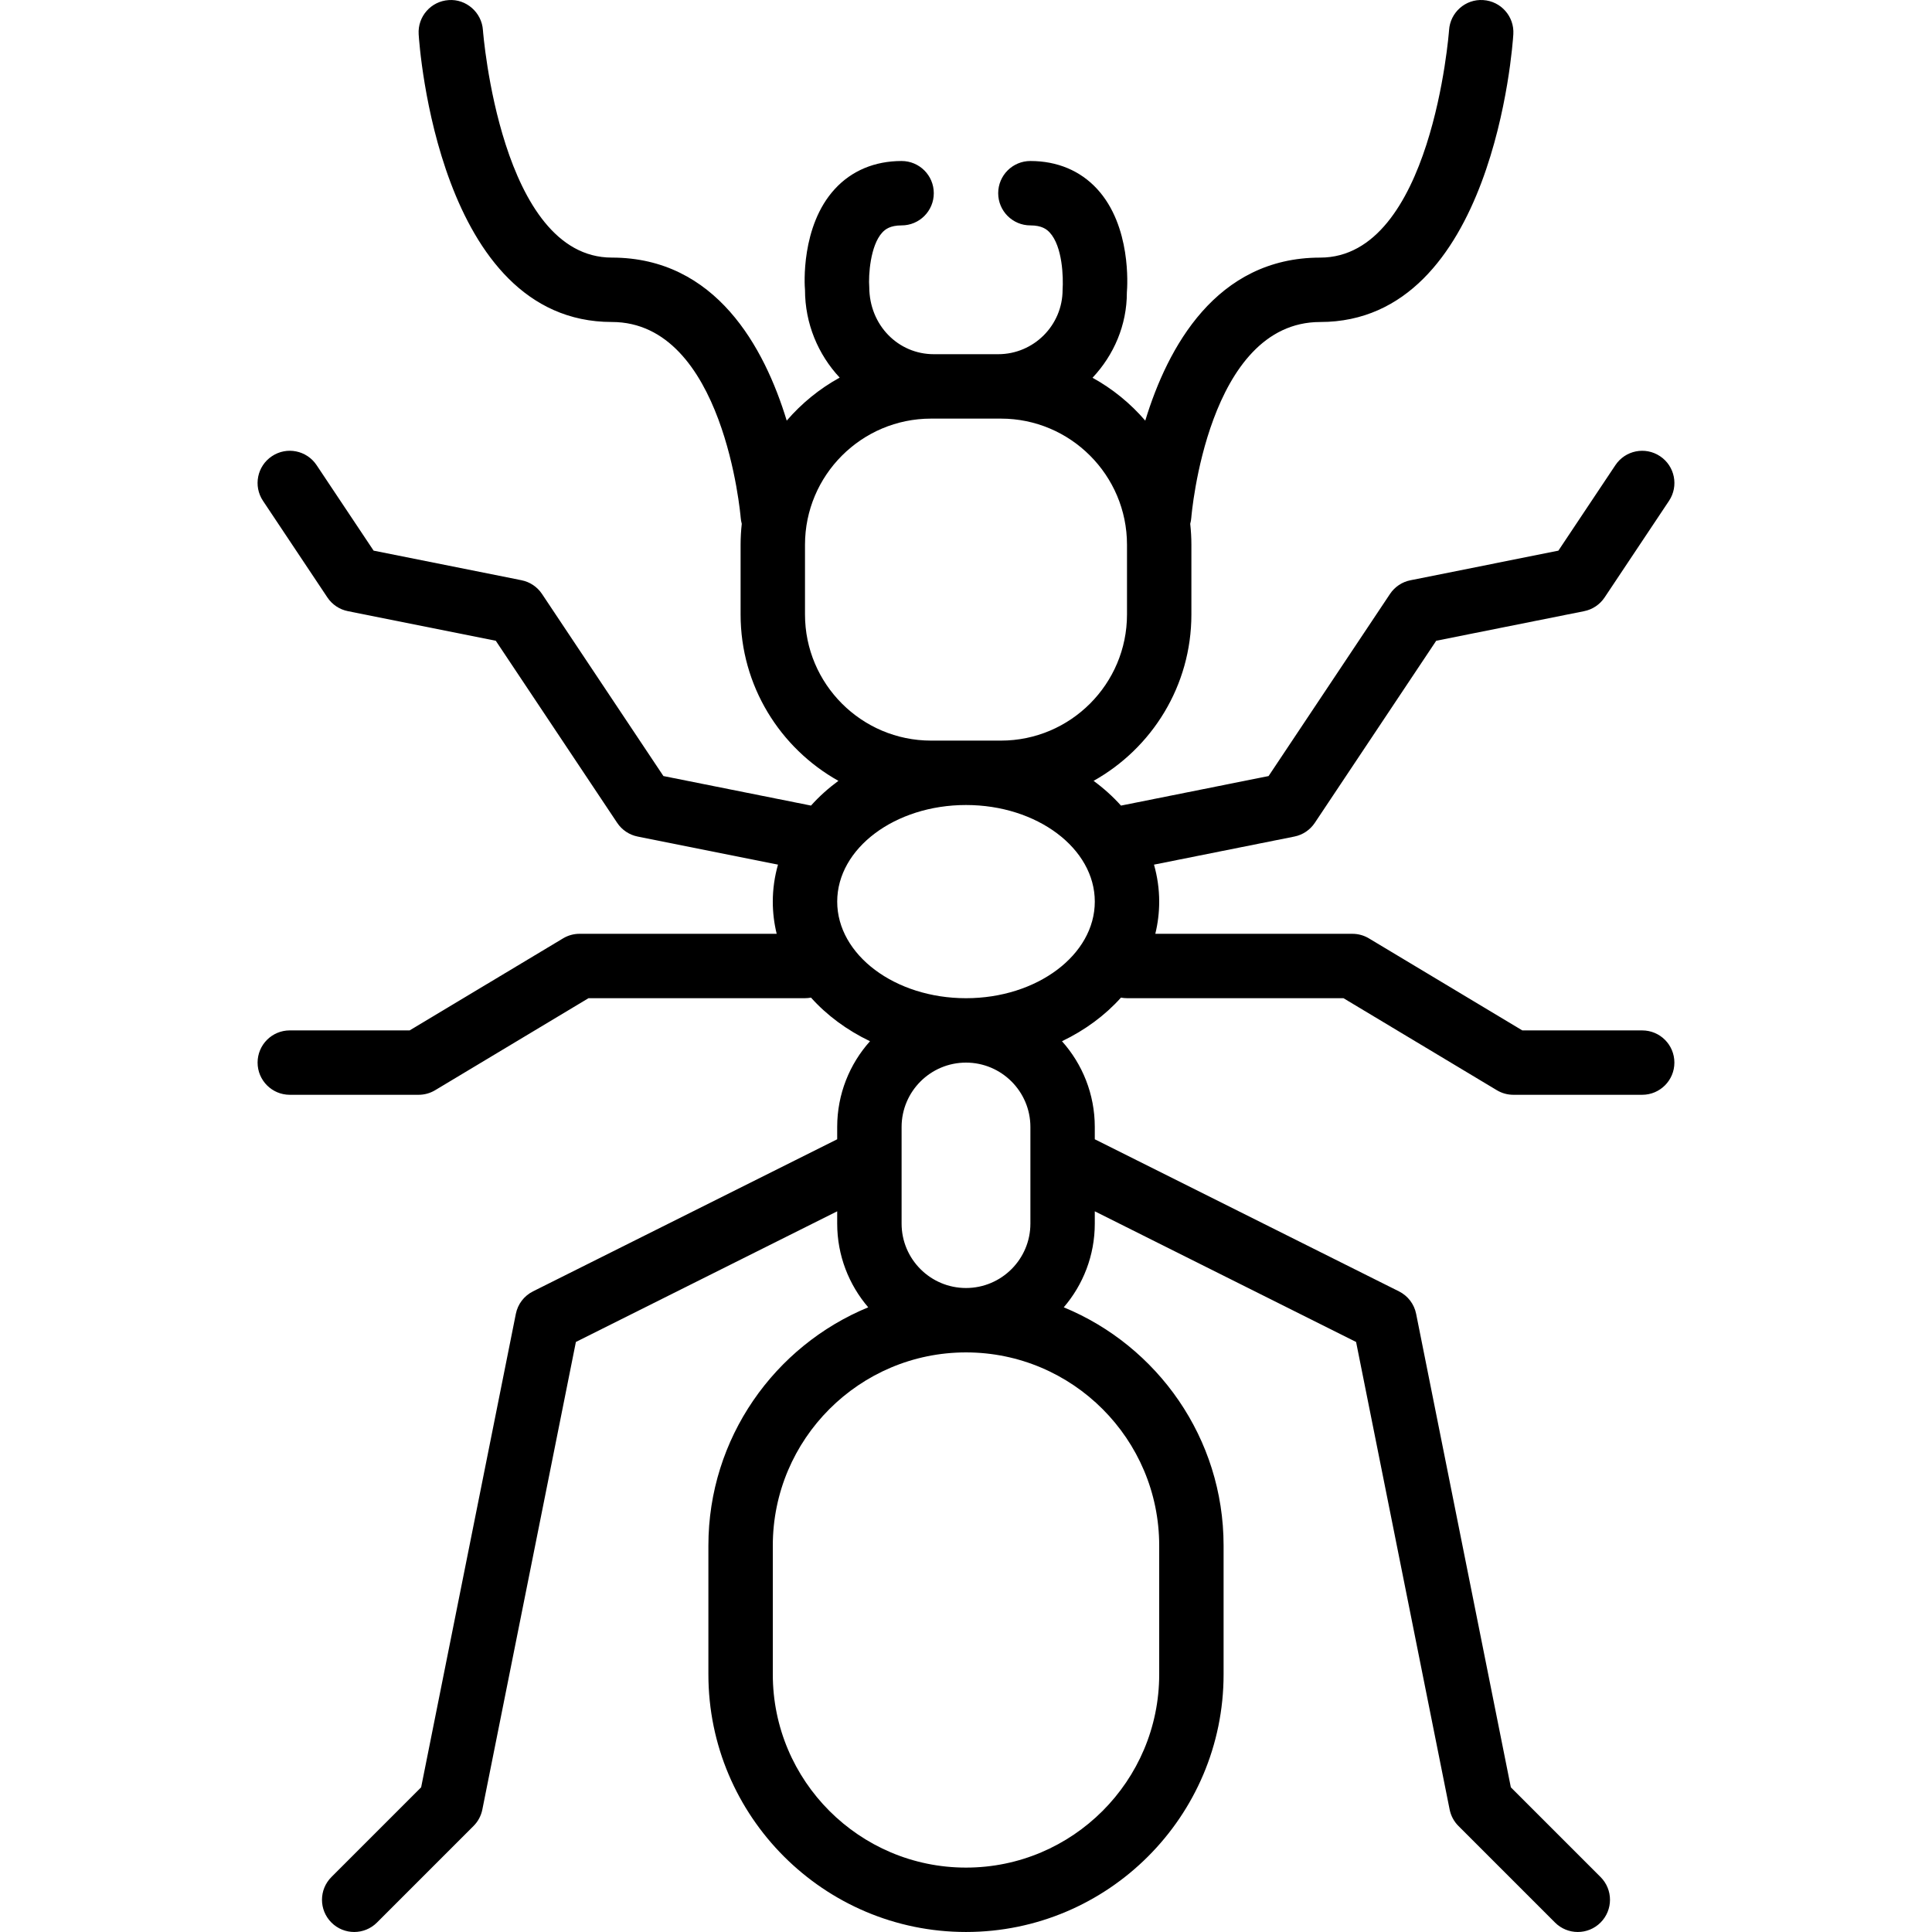
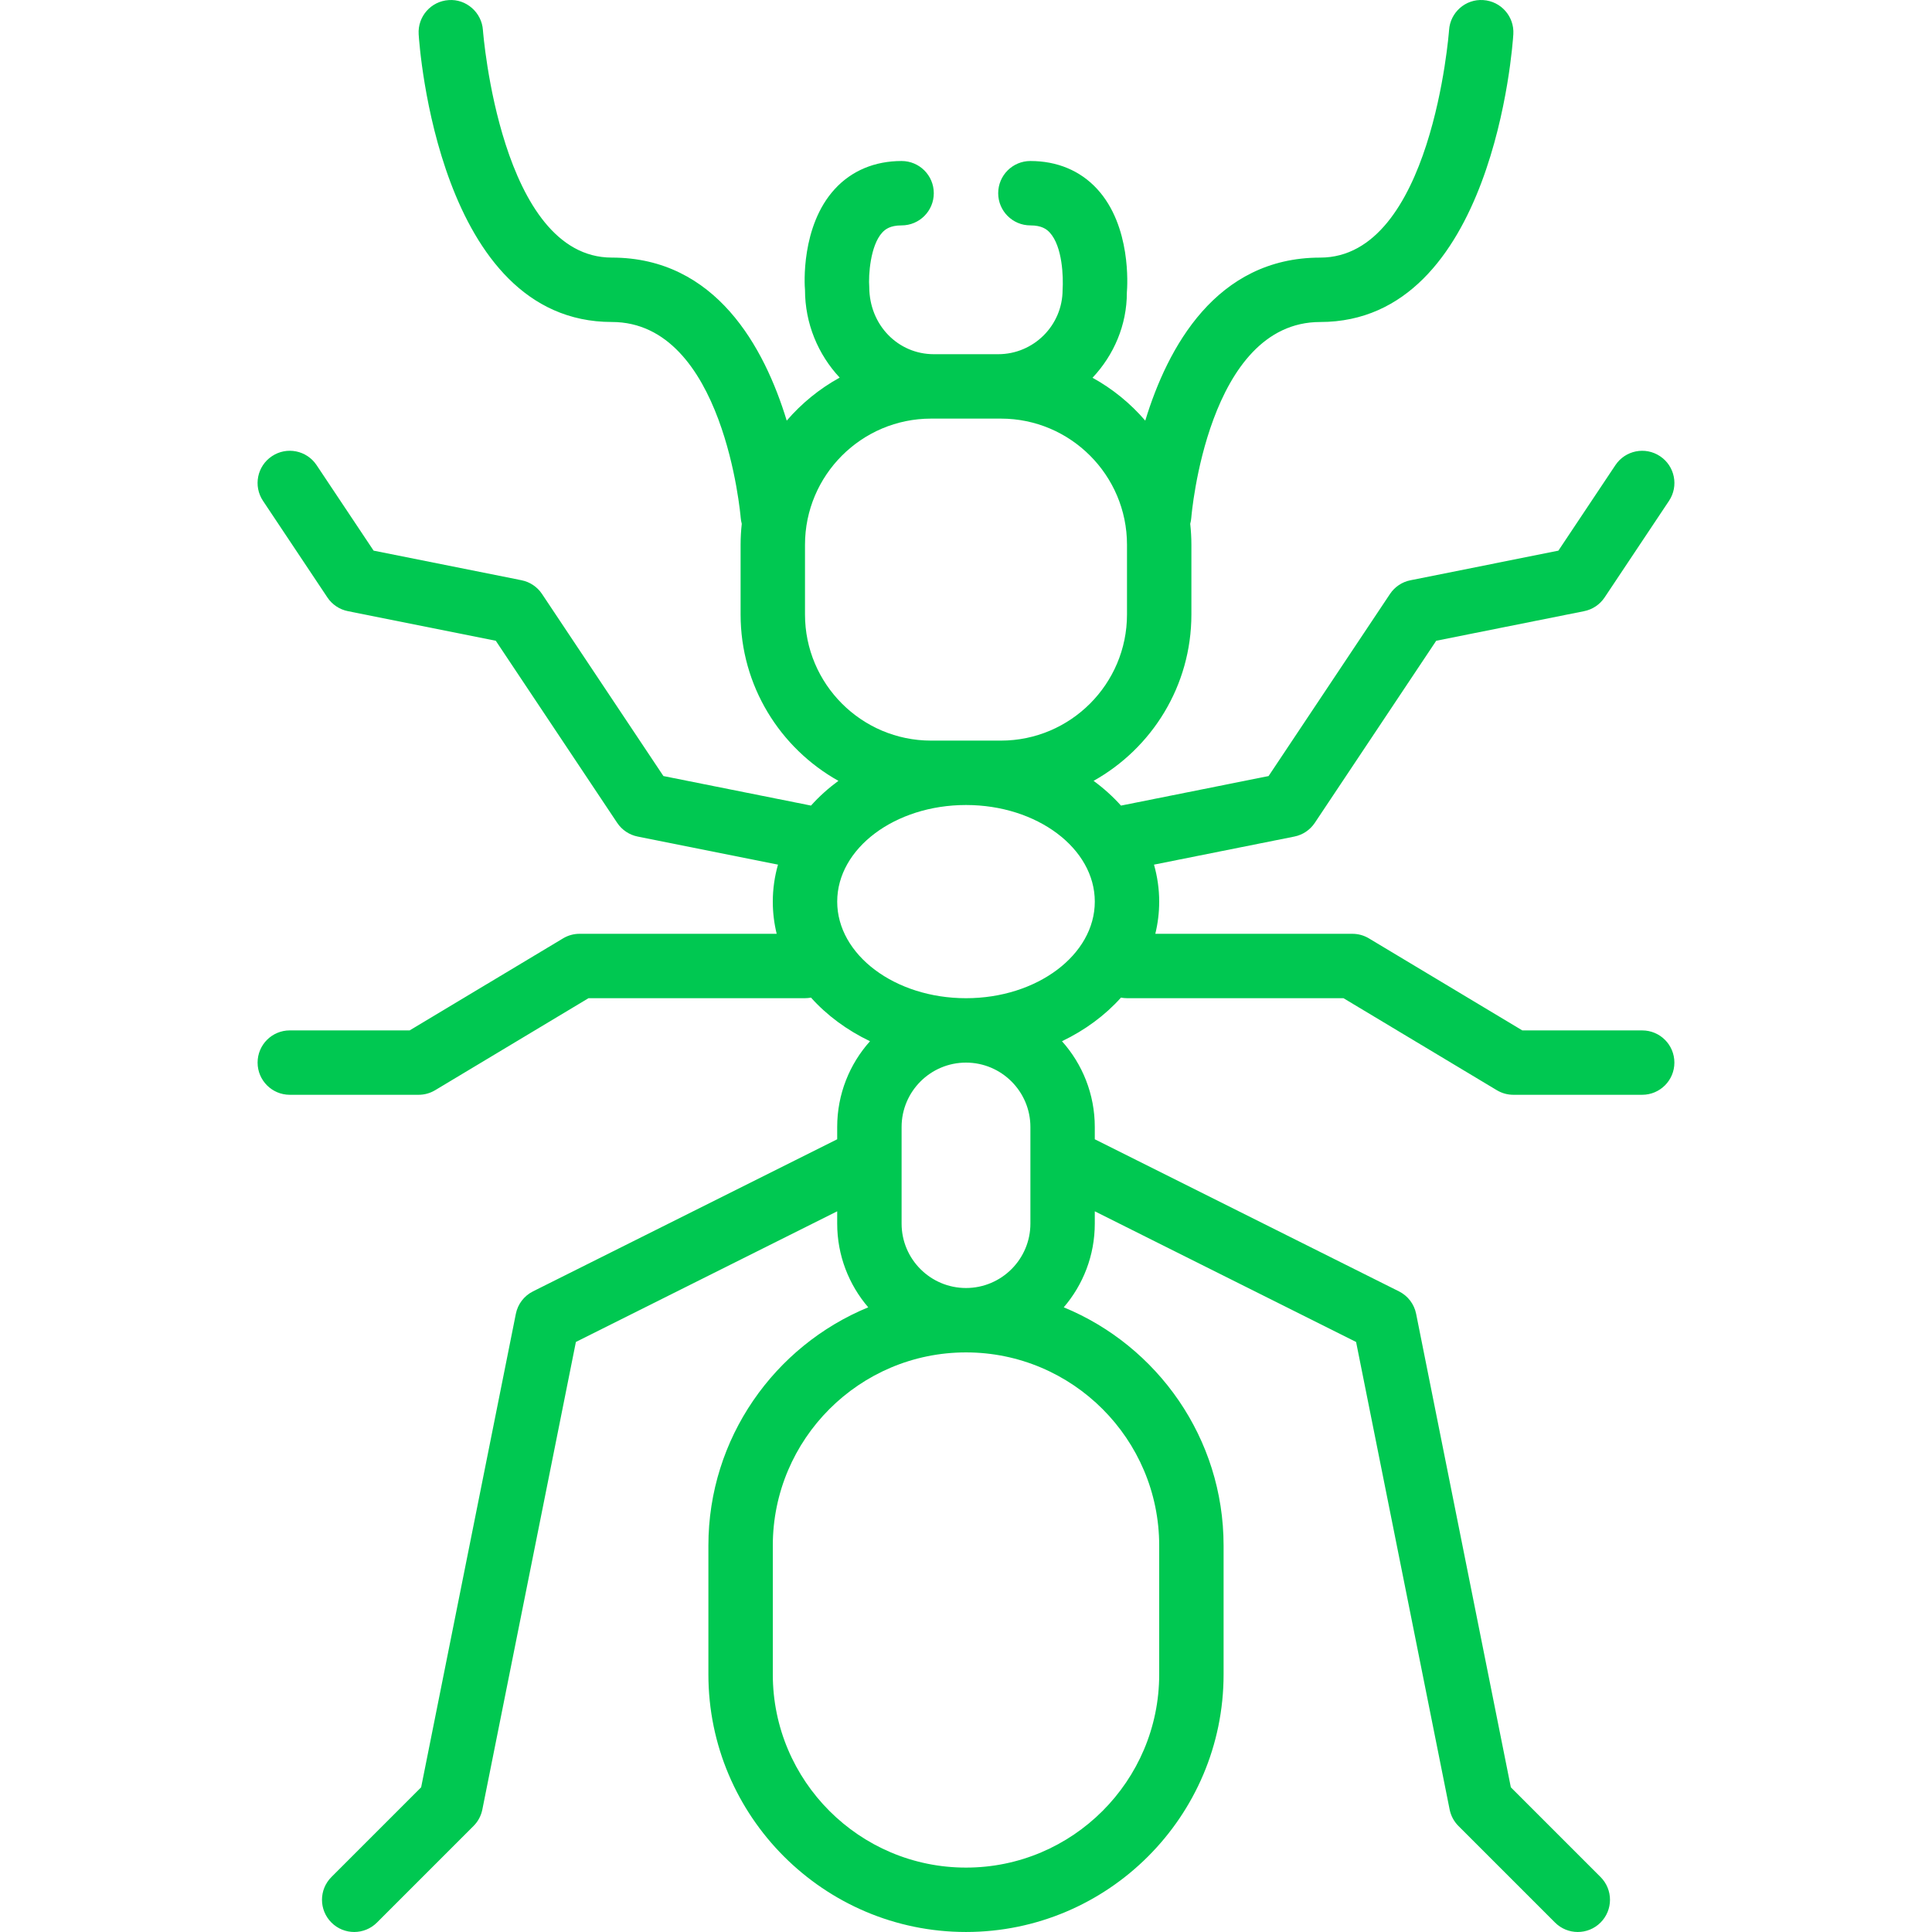
- <svg xmlns="http://www.w3.org/2000/svg" version="1.1" id="Layer_1" x="0px" y="0px" viewBox="0 0 512.003 512.003" style="enable-background:new 0 0 512.003 512.003;" xml:space="preserve">
+ <svg xmlns="http://www.w3.org/2000/svg" version="1.1" id="Layer_1" x="0px" y="0px" viewBox="0 0 512.003 512.003" style="enable-background:new 0 0 512.003 512.003; fill:#00c851;" xml:space="preserve">
  <g transform="translate(-1)">
    <g>
      <path d="M436.202,273.07h-31.77l-40.636-24.38c-1.331-0.802-2.842-1.22-4.395-1.22h-52.23c0.674-2.758,1.03-5.612,1.03-8.533    c0-3.373-0.487-6.651-1.378-9.8l37.184-7.437c2.219-0.435,4.173-1.749,5.427-3.627l32.179-48.265l39.194-7.842    c2.219-0.435,4.173-1.749,5.427-3.627l17.067-25.6c2.62-3.925,1.562-9.225-2.364-11.836c-3.934-2.628-9.225-1.553-11.836,2.364    l-15.113,22.665l-39.194,7.842c-2.219,0.435-4.173,1.749-5.427,3.627l-32.179,48.265l-39.114,7.826    c-2.14-2.392-4.58-4.586-7.262-6.556c15.448-8.643,25.921-25.161,25.921-44.091v-18.483c0-1.874-0.111-3.721-0.31-5.543    c0.145-0.525,0.242-1.071,0.285-1.634c0.043-0.521,4.284-51.849,34.159-51.849c45.892,0,50.995-73.156,51.183-76.271    c0.29-4.702-3.285-8.747-7.979-9.045c-4.693-0.324-8.764,3.277-9.054,7.987c-0.043,0.597-4.591,60.262-34.15,60.262    c-27.585,0-40.453,23.821-46.358,43.205c-3.933-4.57-8.66-8.435-13.977-11.365c5.655-6.002,9.116-13.98,9.1-22.599    c0.154-1.775,1.186-17.587-7.885-27.435c-4.454-4.847-10.573-7.407-17.681-7.407c-4.719,0-8.533,3.823-8.533,8.533    s3.814,8.533,8.533,8.533c2.987,0,4.301,1.007,5.112,1.877c3.422,3.695,3.635,11.921,3.422,15.189    c0,9.412-7.654,17.067-17.067,17.067h-17.067c-9.412,0-17.067-7.654-17.101-17.775c-0.247-3.081,0.256-10.999,3.439-14.464    c0.811-0.879,2.125-1.894,5.129-1.894c4.719,0,8.533-3.823,8.533-8.533s-3.814-8.533-8.533-8.533    c-7.108,0-13.227,2.56-17.681,7.407c-9.071,9.847-8.038,25.66-7.919,26.726c0,8.989,3.496,17.171,9.194,23.273    c-5.341,2.934-10.088,6.811-14.036,11.398c-5.905-19.386-18.772-43.208-46.358-43.208c-29.457,0-34.108-59.665-34.15-60.262    c-0.299-4.71-4.454-8.32-9.062-7.979c-4.693,0.299-8.26,4.343-7.97,9.045c0.188,3.115,5.291,76.262,51.183,76.262    c29.747,0,34.116,51.345,34.159,51.857c0.044,0.561,0.141,1.104,0.285,1.626c-0.2,1.822-0.311,3.671-0.311,5.546v18.483    c0,18.929,10.473,35.448,25.921,44.091c-2.682,1.97-5.122,4.163-7.262,6.556l-39.114-7.826l-32.179-48.265    c-1.254-1.877-3.208-3.191-5.427-3.627l-39.194-7.842l-15.113-22.665c-2.611-3.917-7.91-4.992-11.836-2.364    c-3.925,2.611-4.984,7.91-2.364,11.836l17.067,25.6c1.254,1.877,3.209,3.191,5.427,3.627l39.194,7.842l32.179,48.265    c1.254,1.877,3.208,3.191,5.427,3.627l37.184,7.437c-0.892,3.149-1.378,6.427-1.378,9.8c0,2.922,0.356,5.775,1.03,8.533h-52.23    c-1.553,0-3.063,0.418-4.395,1.22l-40.636,24.38h-31.77c-4.719,0-8.533,3.823-8.533,8.533s3.814,8.533,8.533,8.533h34.133    c1.553,0,3.063-0.418,4.395-1.22l40.636-24.38h57.37c0.545,0,1.077-0.056,1.594-0.154c4.194,4.689,9.522,8.63,15.633,11.559    c-5.402,6.04-8.694,14.005-8.694,22.729v3.255l-80.614,40.307c-2.364,1.186-4.036,3.379-4.548,5.965l-25.096,125.466    l-23.774,23.774c-3.337,3.337-3.337,8.73,0,12.066c1.664,1.664,3.849,2.5,6.033,2.5c2.185,0,4.369-0.836,6.033-2.5l25.6-25.6    c1.195-1.195,1.997-2.705,2.33-4.361l24.789-123.904l69.248-34.624v3.255c0,8.467,3.104,16.217,8.225,22.188    c-24.828,10.226-42.359,34.673-42.359,63.145v34.133c0,37.641,30.626,68.267,68.267,68.267c37.641,0,68.267-30.626,68.267-68.267    v-34.133c0-28.473-17.53-52.92-42.359-63.145c5.121-5.971,8.225-13.721,8.225-22.188v-3.255l69.248,34.624l24.789,123.904    c0.333,1.655,1.135,3.166,2.33,4.361l25.6,25.6c1.664,1.664,3.849,2.5,6.033,2.5c2.185,0,4.369-0.836,6.033-2.5    c3.336-3.336,3.336-8.73,0-12.066l-23.774-23.774l-25.097-125.466c-0.512-2.586-2.185-4.779-4.548-5.965l-80.614-40.307v-3.255    c0-8.724-3.292-16.689-8.694-22.729c6.112-2.929,11.439-6.869,15.633-11.559c0.517,0.098,1.048,0.154,1.594,0.154h57.37    l40.636,24.38c1.331,0.802,2.842,1.22,4.395,1.22h34.133c4.719,0,8.533-3.823,8.533-8.533S440.921,273.07,436.202,273.07z     M247.751,196.27c-18.423,0-33.417-14.993-33.417-33.425v-18.483c0-18.432,14.993-33.425,33.417-33.425h18.5    c18.423,0,33.417,14.993,33.417,33.425v18.483c0,18.432-14.993,33.425-33.417,33.425H247.751z M308.202,409.603v34.133    c0,28.237-22.963,51.2-51.2,51.2s-51.2-22.963-51.2-51.2v-34.133c0-28.237,22.963-51.2,51.2-51.2S308.202,381.366,308.202,409.603    z M274.068,298.67v8.791c0,0.01,0,0.02,0,0.03v16.779c0,9.412-7.654,17.067-17.067,17.067s-17.067-7.654-17.067-17.067v-16.779    c0-0.01,0-0.02,0-0.03v-8.791c0-9.412,7.654-17.067,17.067-17.067S274.068,289.258,274.068,298.67z M257.002,264.537    c-18.825,0-34.133-11.486-34.133-25.6s15.309-25.6,34.133-25.6s34.133,11.486,34.133,25.6S275.826,264.537,257.002,264.537z" />
    </g>
  </g>
  <g>
</g>
  <g>
</g>
  <g>
</g>
  <g>
</g>
  <g>
</g>
  <g>
</g>
  <g>
</g>
  <g>
</g>
  <g>
</g>
  <g>
</g>
  <g>
</g>
  <g>
</g>
  <g>
</g>
  <g>
</g>
  <g>
</g>
</svg>
